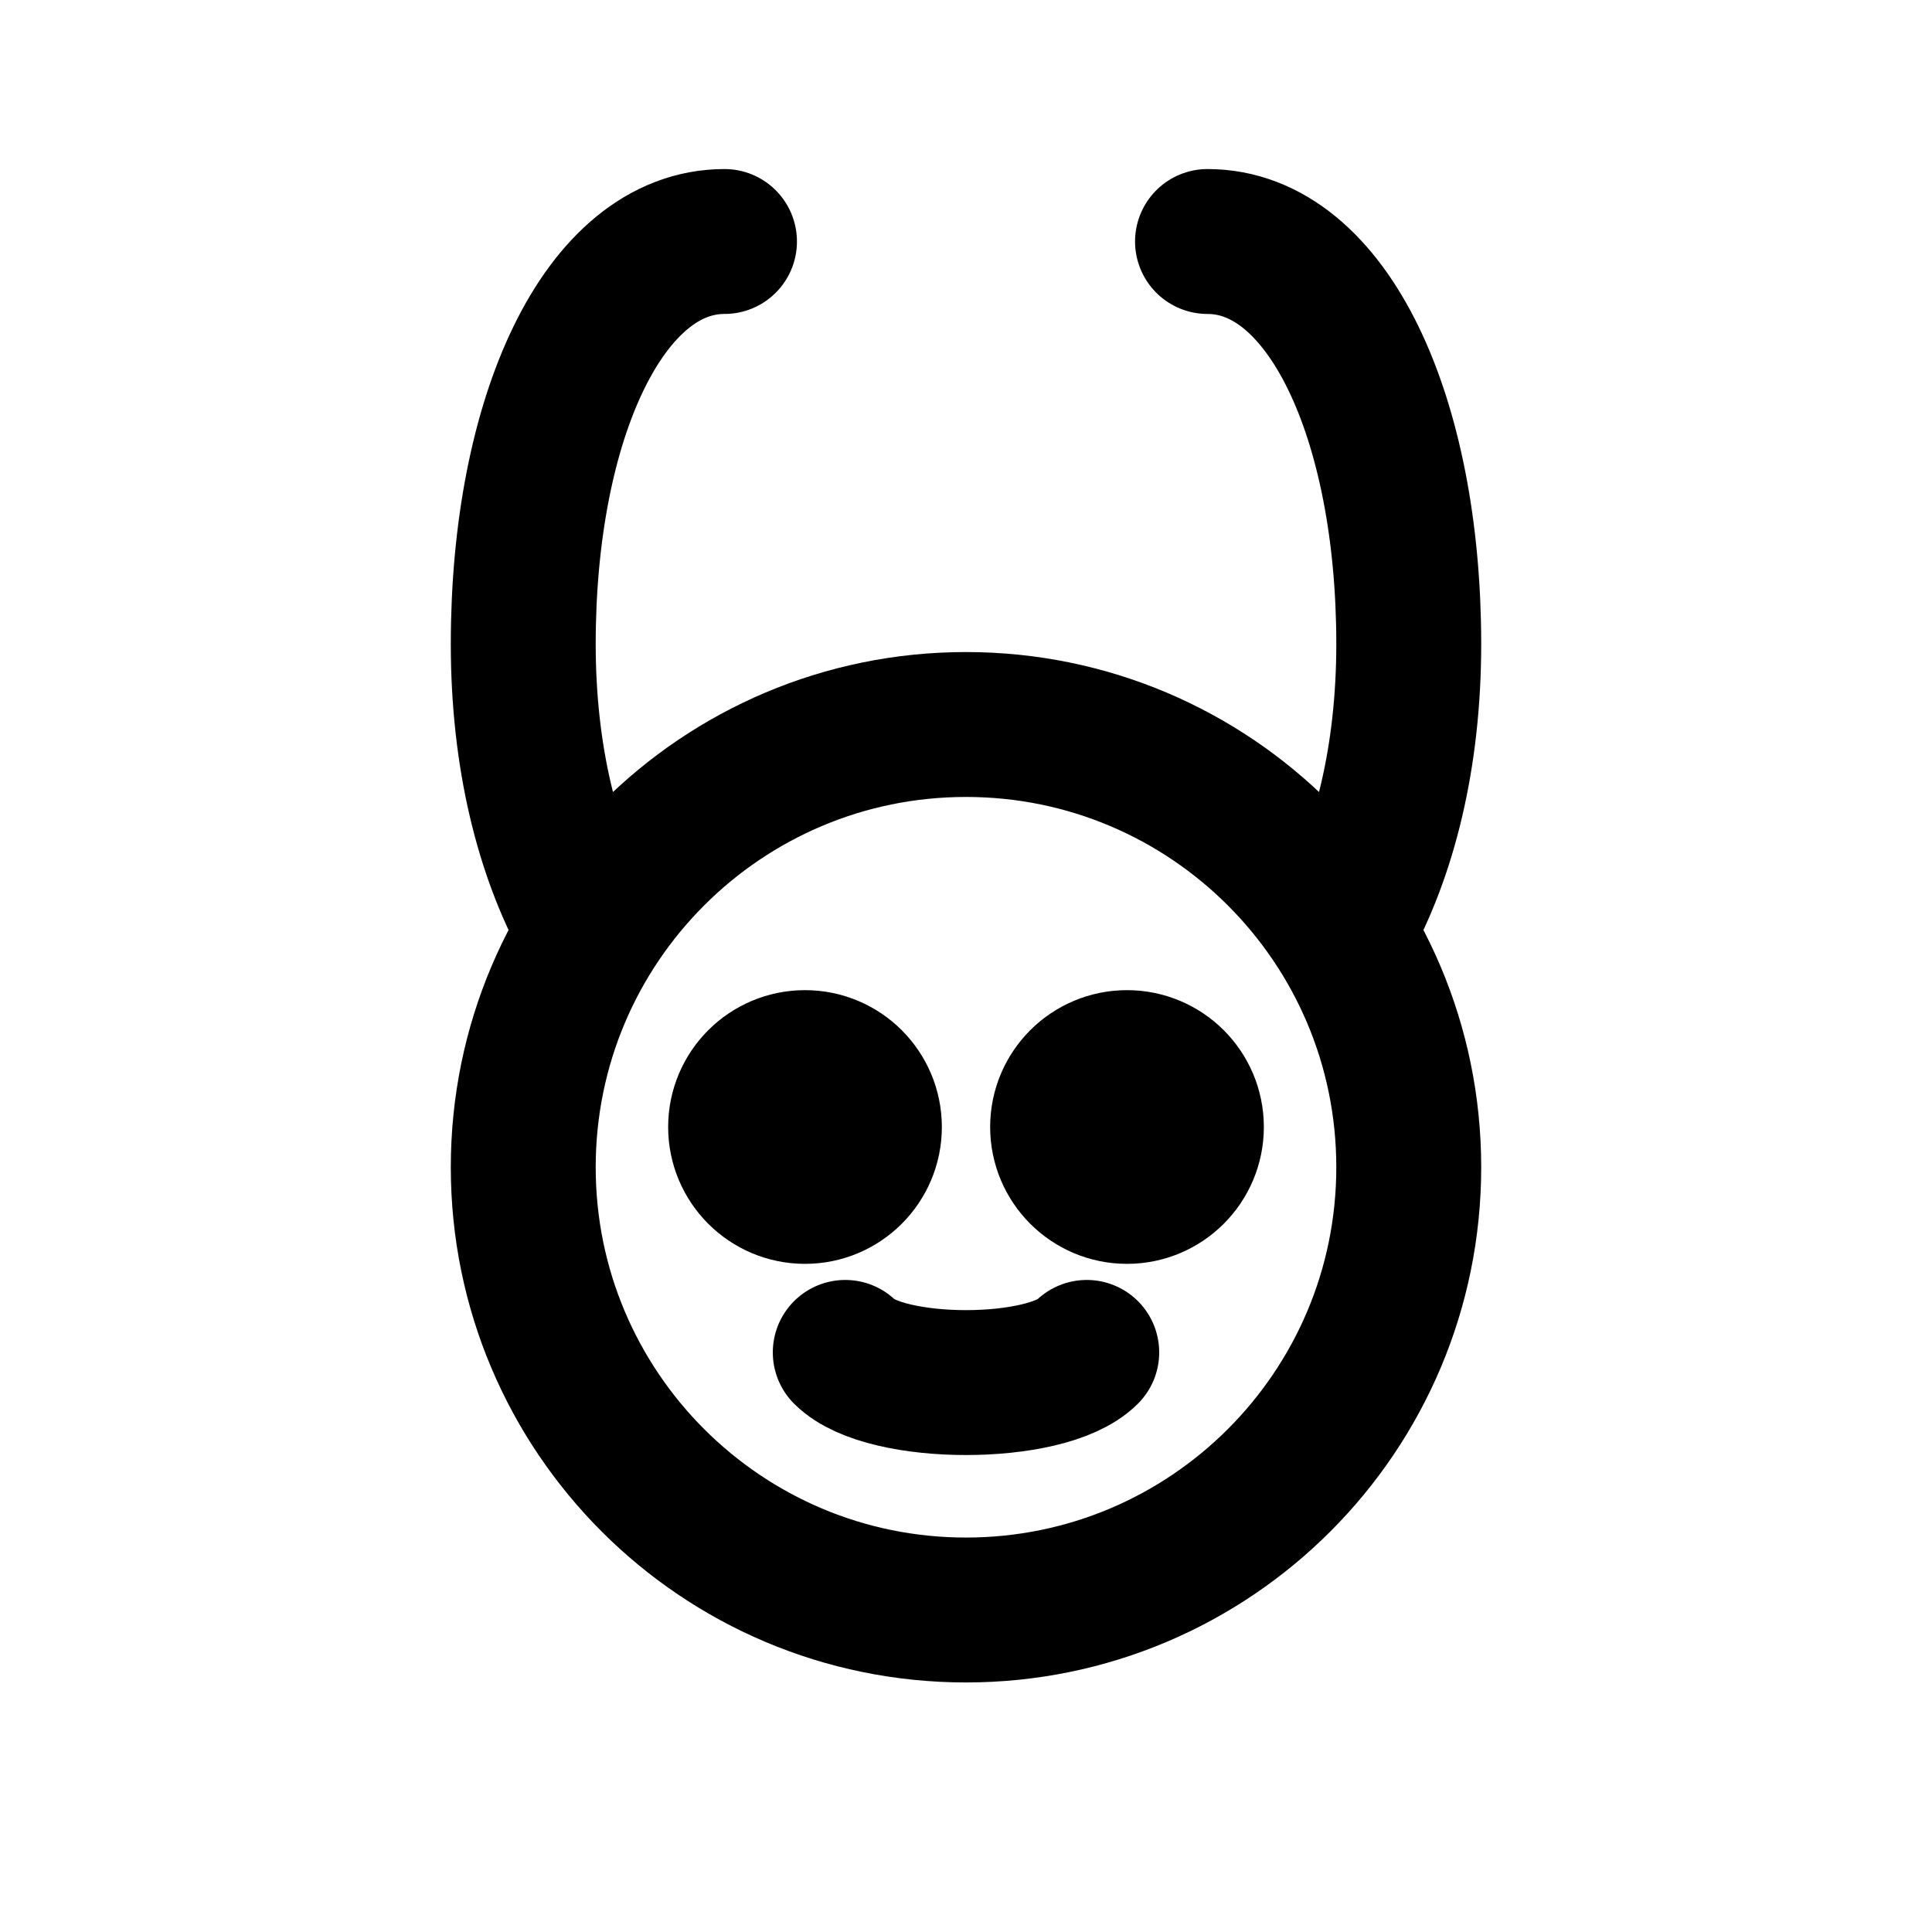
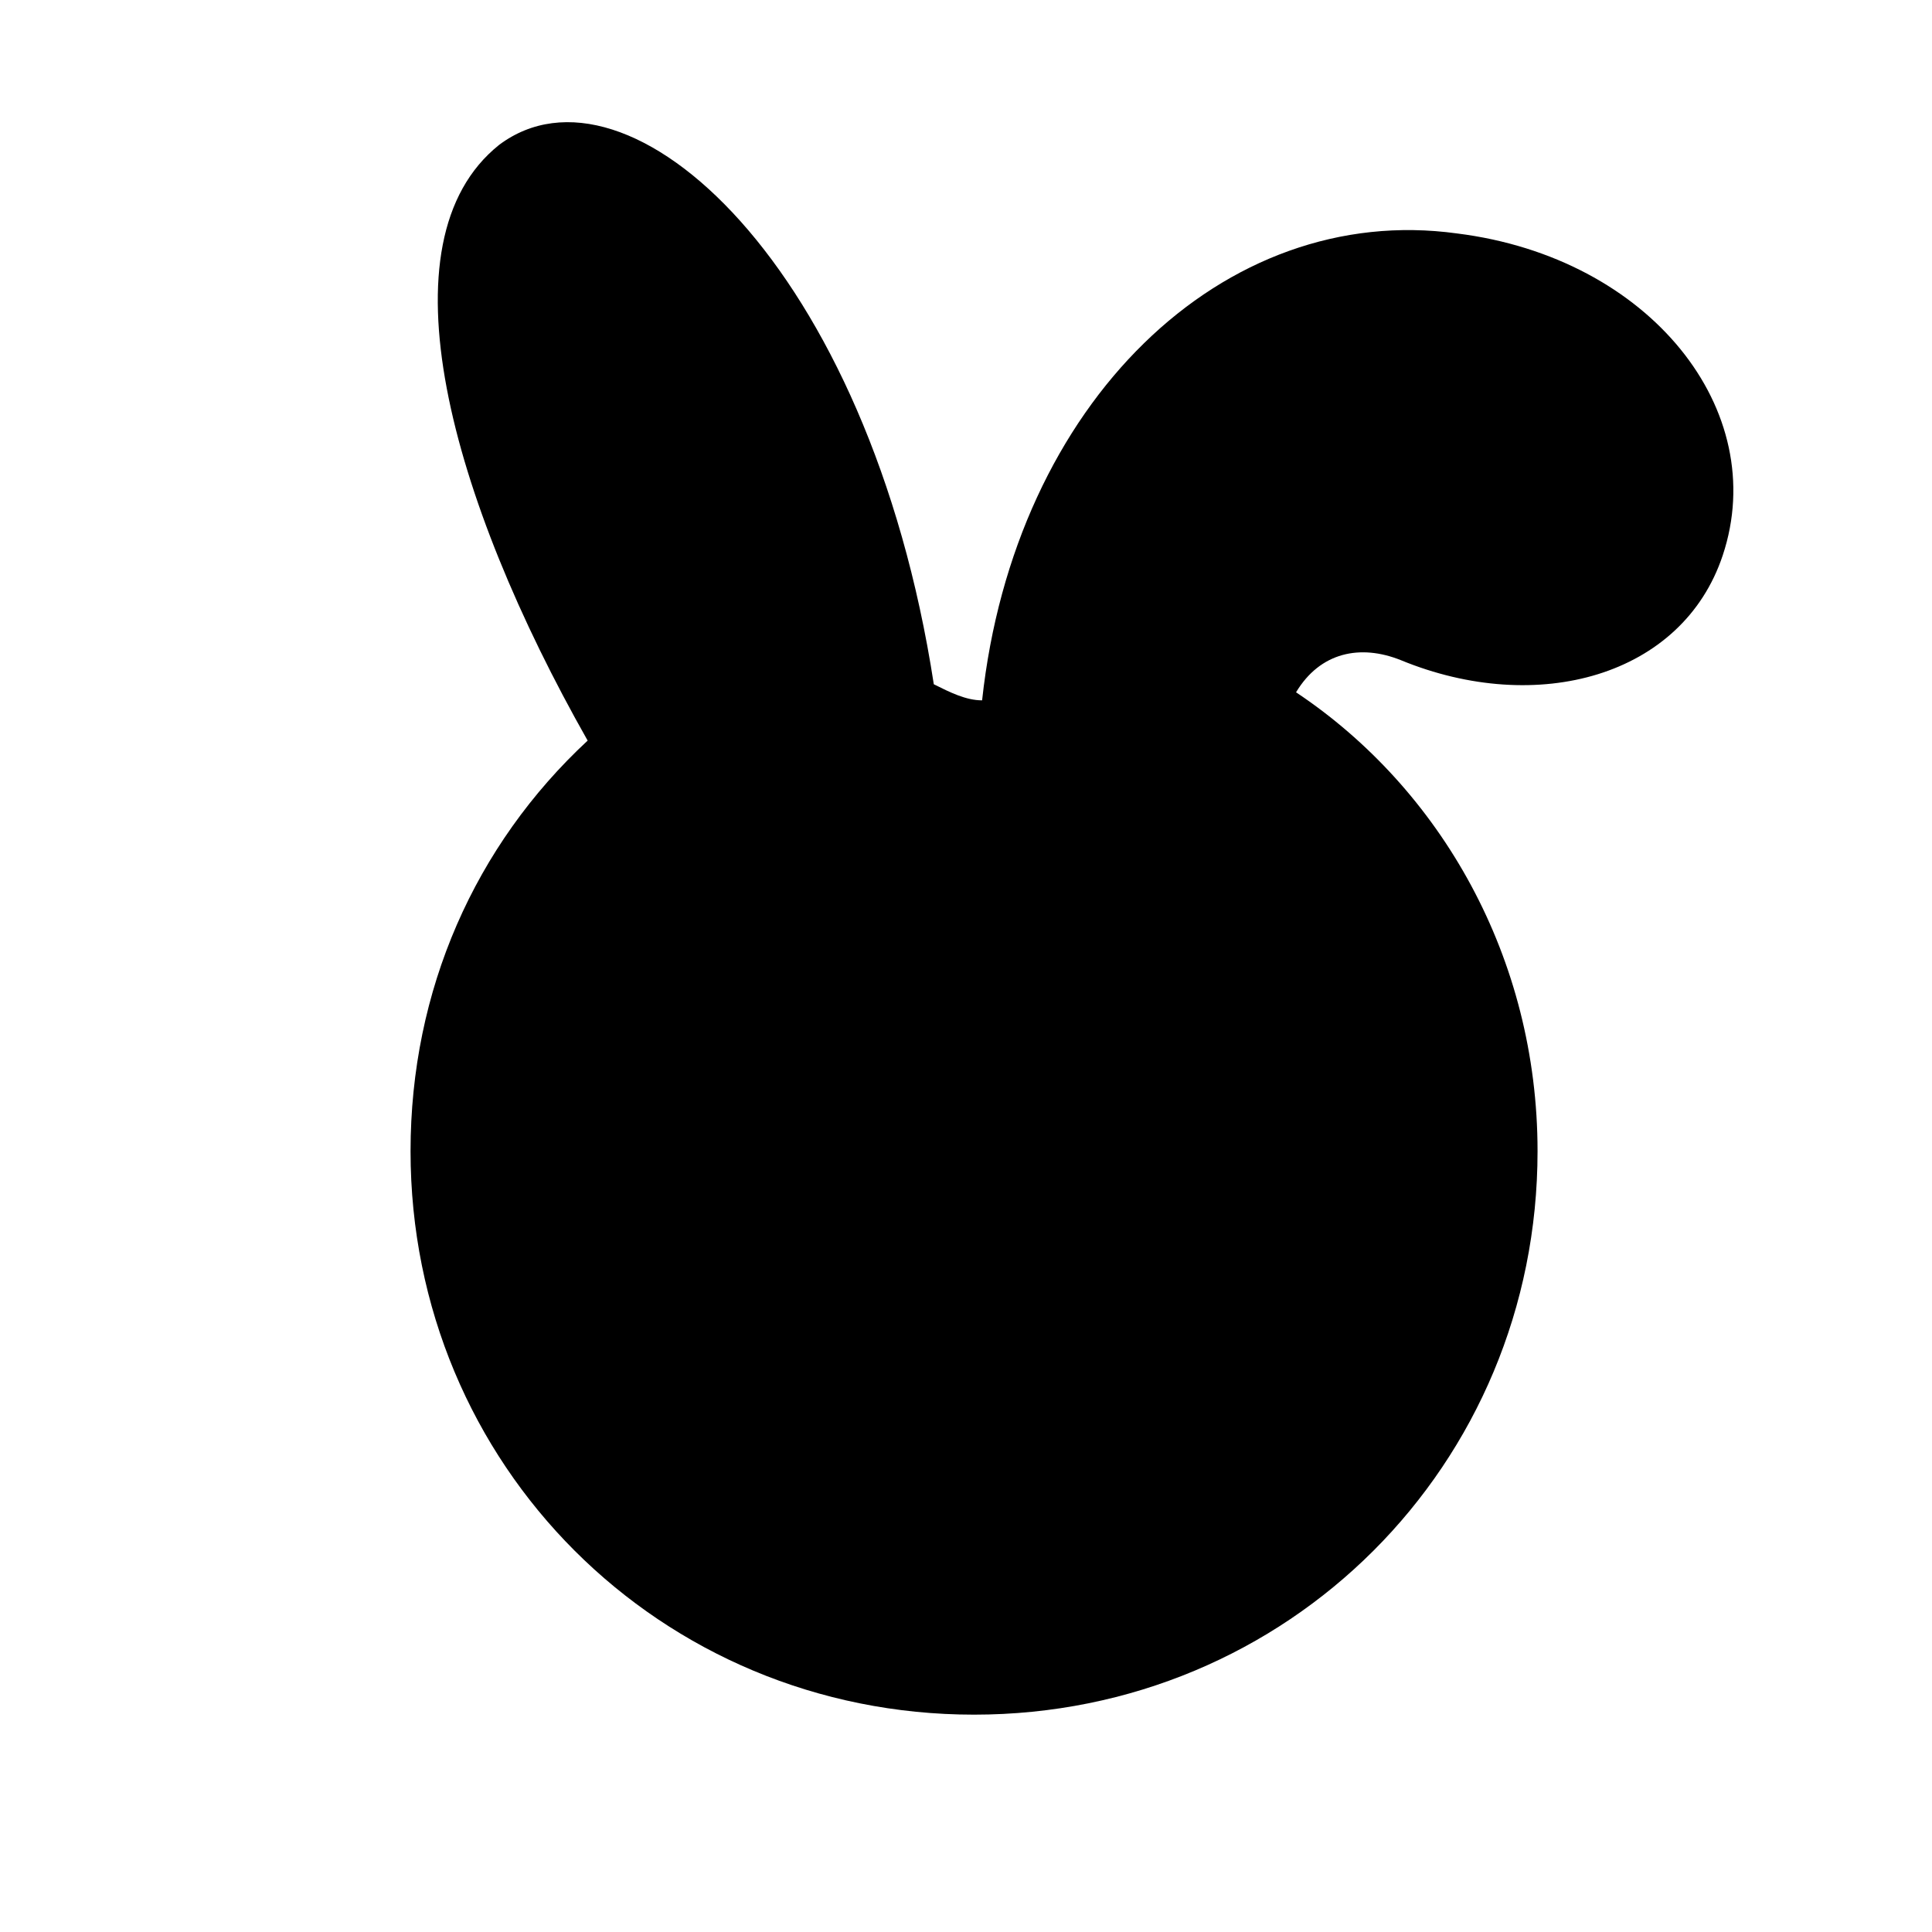
- <svg xmlns="http://www.w3.org/2000/svg" viewBox="0 0 24 24" fill="none" stroke="currentColor" stroke-width="1.8" stroke-linecap="round" stroke-linejoin="round">
-   <path d="M9 3c-1.5 0-2.5 2.2-2.5 5 0 1.4.3 2.6.8 3.5" />
-   <path d="M15 3c1.5 0 2.5 2.2 2.5 5 0 1.4-.3 2.6-.8 3.5" />
-   <circle cx="12" cy="14.5" r="5.5" />
-   <circle cx="10" cy="14" r=".8" fill="currentColor" />
-   <circle cx="14" cy="14" r=".8" fill="currentColor" />
-   <path d="M10.5 16.8c.5.5 2.5.5 3 0" />
+ <svg xmlns="http://www.w3.org/2000/svg" viewBox="0 0 24 24" fill="currentColor">
+   <path d="M12.2 8.7c.4-3.7 3-6.2 5.9-5.8 2.4.3 3.9 2.2 3.3 4-.5 1.5-2.3 2-4 1.3-.5-.2-1-.1-1.3.4 1.8 1.2 3 3.3 3 5.7 0 3.9-3.1 7-7 7s-7-3.1-7-7c0-2 .8-3.8 2.2-5.1C5.6 6.2 4.7 3 6.2 1.8c1.6-1.2 4.6 1.5 5.4 6.7.2.1.4.2.6.2Z" />
</svg>
